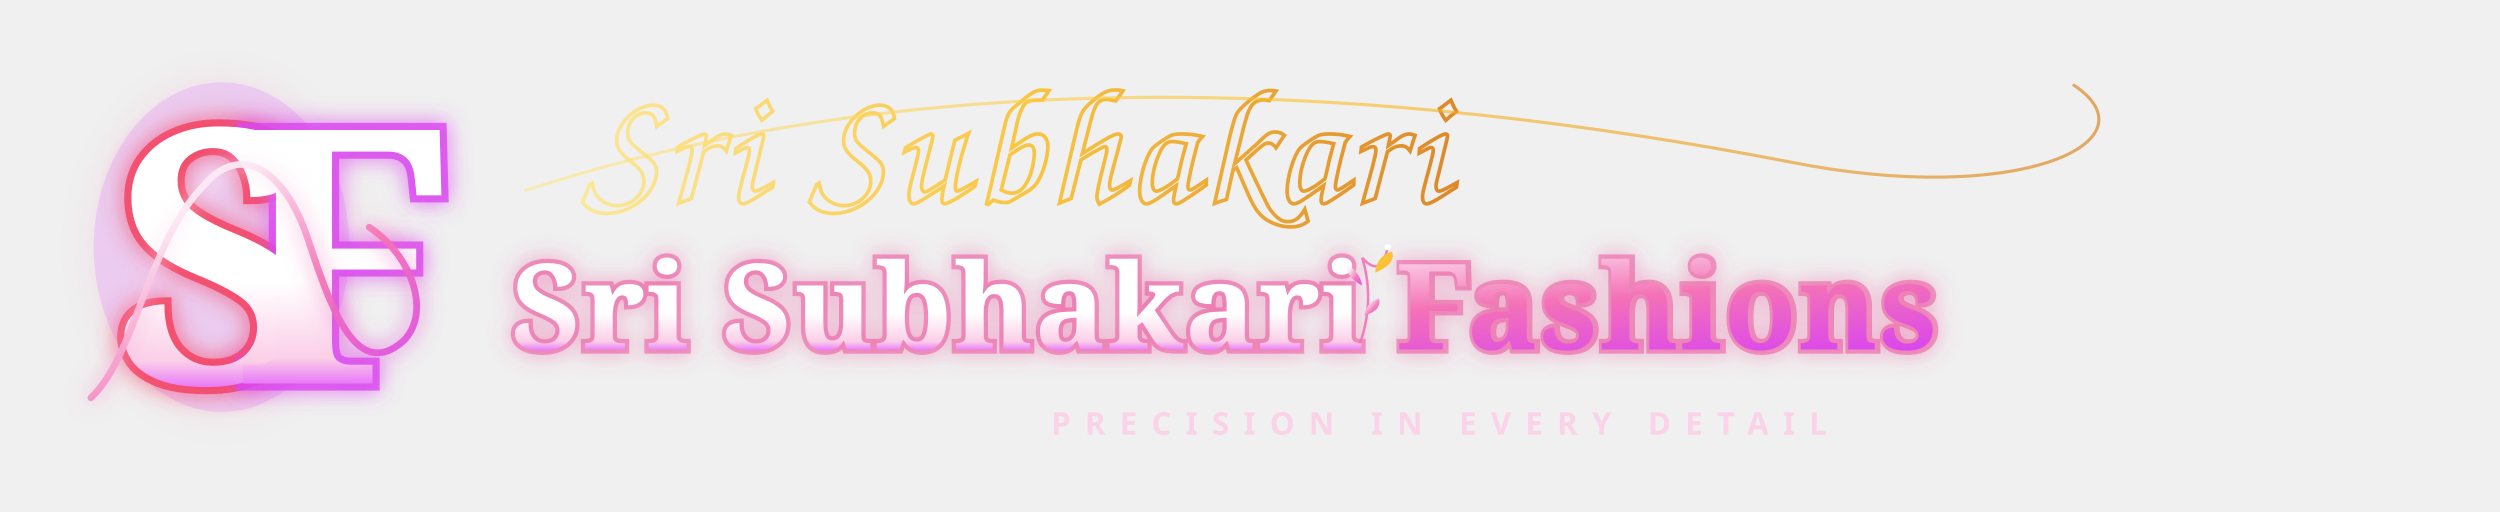
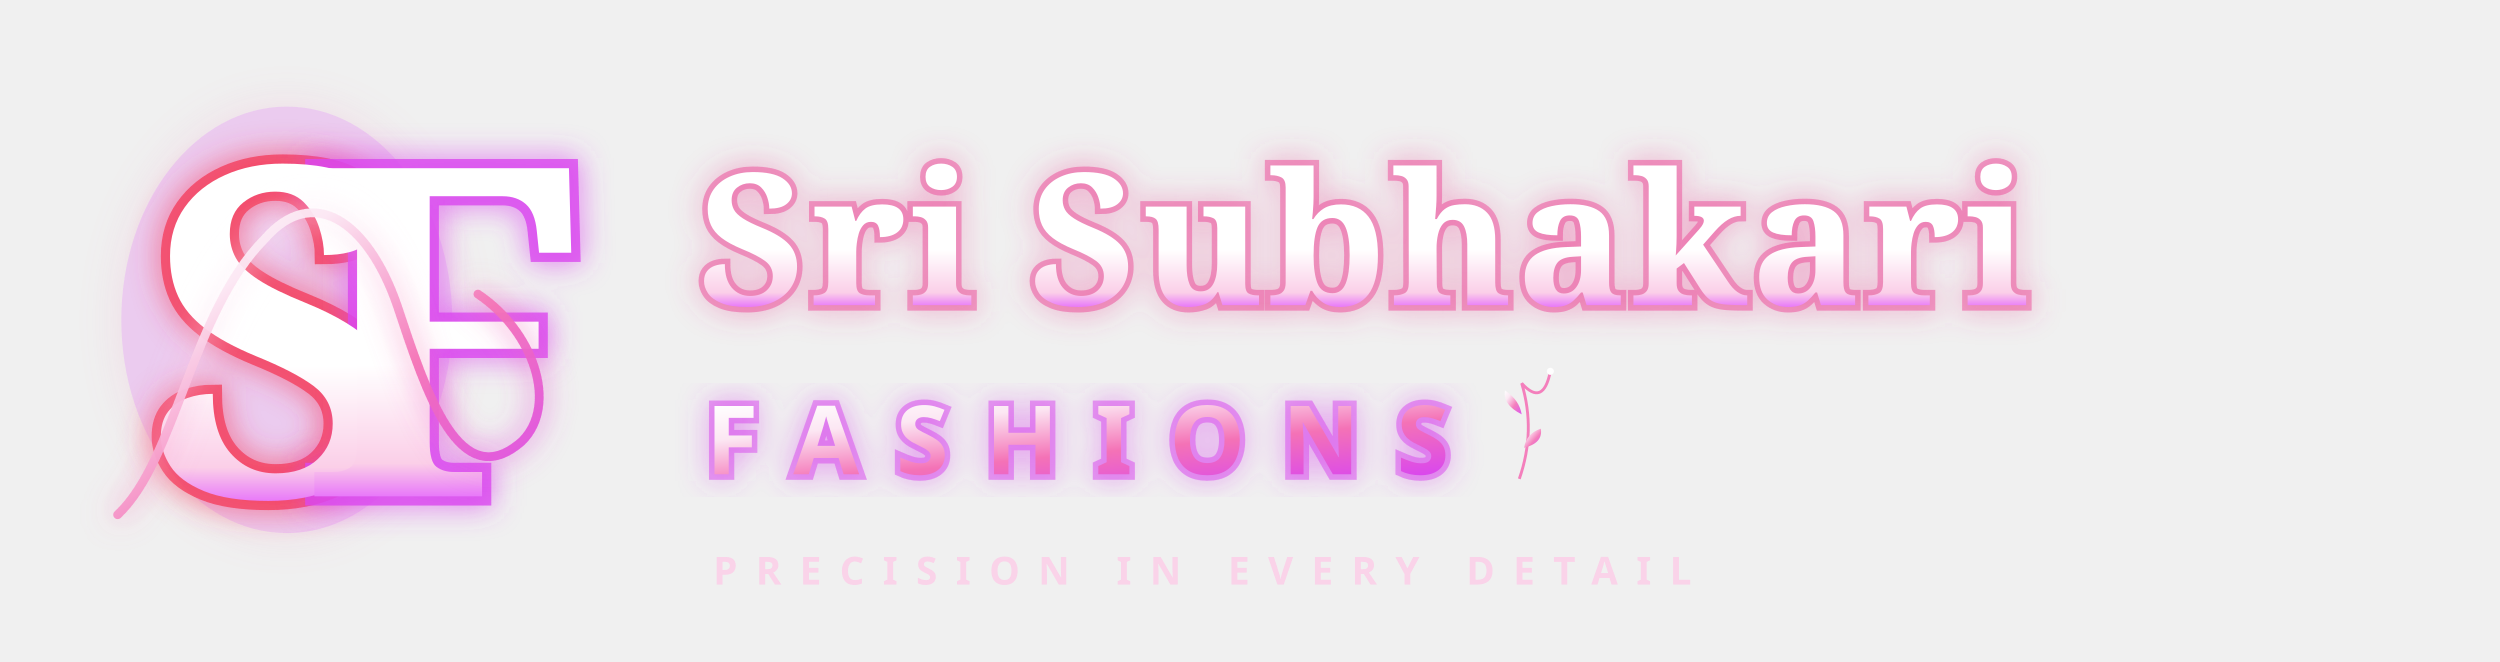
- <svg xmlns="http://www.w3.org/2000/svg" viewBox="0 0 880 180" width="100%" height="100%">
+ <svg xmlns="http://www.w3.org/2000/svg" viewBox="0 0 680 180" width="100%" height="100%">
  <defs>
    <filter id="magentaGlow" x="-30%" y="-30%" width="160%" height="160%">
      <feGaussianBlur stdDeviation="4" result="blur" />
      <feMerge>
        <feMergeNode in="blur" />
        <feMergeNode in="SourceGraphic" />
      </feMerge>
    </filter>
    <filter id="softGlow" x="-20%" y="-20%" width="140%" height="140%">
      <feDropShadow dx="0" dy="0" stdDeviation="6" flood-color="#ec4899" flood-opacity="0.6" />
    </filter>
    <linearGradient id="brandMagentaGrad" x1="0%" y1="0%" x2="100%" y2="100%">
      <stop offset="0%" stop-color="#ffffff" />
      <stop offset="25%" stop-color="#fce7f3" />
      <stop offset="60%" stop-color="#f472b6" />
      <stop offset="100%" stop-color="#d946ef" />
    </linearGradient>
    <linearGradient id="letterGrad" x1="0%" y1="0%" x2="0%" y2="100%">
      <stop offset="0%" stop-color="#ffffff" />
      <stop offset="60%" stop-color="#ffffff" />
      <stop offset="90%" stop-color="#fbcfe8" />
      <stop offset="100%" stop-color="#e879f9" />
    </linearGradient>
    <linearGradient id="goldScriptGrad" x1="0%" y1="0%" x2="100%" y2="0%">
      <stop offset="0%" stop-color="#fde68a" />
      <stop offset="50%" stop-color="#fbbf24" />
      <stop offset="100%" stop-color="#d97706" />
    </linearGradient>
  </defs>
  <g transform="translate(10, 5)">
    <g transform="translate(10, 10)">
      <ellipse cx="58" cy="72" rx="45" ry="58" fill="#d946ef" opacity="0.22" filter="url(#softGlow)" />
      <text x="20" y="120" font-family="'Playfair Display', 'Bodoni MT', Georgia, serif" font-size="125" font-weight="700" fill="none" stroke="#f43f5e" stroke-width="5" stroke-opacity="0.8" filter="url(#magentaGlow)">S</text>
      <text x="62" y="120" font-family="'Playfair Display', 'Bodoni MT', Georgia, serif" font-size="125" font-weight="700" fill="none" stroke="#d946ef" stroke-width="5" stroke-opacity="0.8" filter="url(#magentaGlow)">F</text>
      <text x="20" y="120" font-family="'Playfair Display', 'Bodoni MT', Georgia, serif" font-size="125" font-weight="700" fill="url(#letterGrad)">S</text>
      <text x="62" y="120" font-family="'Playfair Display', 'Bodoni MT', Georgia, serif" font-size="125" font-weight="700" fill="url(#letterGrad)">F</text>
      <path d="M 12,125 C 28,110 32,70 52,50 C 65,35 80,45 88,68 C 96,92 105,120 122,105 C 132,95 125,75 110,65" fill="none" stroke="url(#brandMagentaGrad)" stroke-width="2.4" stroke-linecap="round" stroke-dasharray="1 0.5" opacity="0.95" filter="url(#magentaGlow)" />
    </g>
-     <g transform="translate(160, 0)">
-       <text x="35" y="66" font-family="'Great Vibes', 'Alex Brush', 'Dancing Script', cursive" font-size="58" font-style="italic" fill="none" stroke="url(#goldScriptGrad)" stroke-width="1.3" stroke-opacity="0.85" letter-spacing="2">Sri Subhakari</text>
-       <path d="M 15,62 C 160,15 320,25 460,52 C 540,68 590,45 560,25" fill="none" stroke="url(#goldScriptGrad)" stroke-width="1.1" stroke-linecap="round" opacity="0.6" />
-       <text x="10" y="118" font-family="'Playfair Display', 'Bodoni MT', Didot, Georgia, serif" font-size="42" font-weight="700" letter-spacing="0.5" fill="none" stroke="#ec4899" stroke-width="3" stroke-opacity="0.5" filter="url(#magentaGlow)">Sri Subhakari Fashions</text>
-       <text x="10" y="118" font-family="'Playfair Display', 'Bodoni MT', Didot, Georgia, serif" font-size="42" font-weight="700" letter-spacing="0.5" fill="url(#letterGrad)">
-         Sri Subhakari <tspan fill="url(#brandMagentaGrad)">Fashions</tspan>
-       </text>
-       <g transform="translate(305, 82) scale(0.75)" opacity="0.9">
+     <g transform="translate(170, 0)">
+       <text x="10" y="78" font-family="'Playfair Display', 'Bodoni MT', Didot, Georgia, serif" font-size="50" font-weight="800" letter-spacing="1" fill="none" stroke="#ec4899" stroke-width="3" stroke-opacity="0.5" filter="url(#magentaGlow)">Sri Subhakari</text>
+       <text x="10" y="78" font-family="'Playfair Display', 'Bodoni MT', Didot, Georgia, serif" font-size="50" font-weight="800" letter-spacing="1" fill="url(#letterGrad)">Sri Subhakari</text>
+       <text x="12" y="124" font-family="'Plus Jakarta Sans', 'Montserrat', sans-serif" font-size="26" font-weight="900" letter-spacing="10" fill="none" stroke="#d946ef" stroke-width="3" stroke-opacity="0.5" filter="url(#magentaGlow)">FASHIONS</text>
+       <text x="12" y="124" font-family="'Plus Jakarta Sans', 'Montserrat', sans-serif" font-size="26" font-weight="900" letter-spacing="10" fill="url(#brandMagentaGrad)">FASHIONS</text>
+       <g transform="translate(230, 96) scale(0.65)" opacity="0.9">
        <path d="M 5,45 Q 12,25 6,5 Q 15,15 18,0" fill="none" stroke="#f472b6" stroke-width="1.2" />
        <path d="M 7,32 Q 15,30 14,24 Q 8,26 7,32 Z" fill="url(#brandMagentaGrad)" />
        <path d="M 6,18 Q -2,14 -1,8 Q 5,12 6,18 Z" fill="url(#brandMagentaGrad)" />
-         <path d="M 12,12 Q 22,8 20,2 Q 13,4 12,12 Z" fill="#fbbf24" />
        <circle cx="18" cy="0" r="1.5" fill="#ffffff" filter="url(#softGlow)" />
      </g>
-       <g transform="translate(200, 148)">
-         <text x="0" y="0" font-family="'Plus Jakarta Sans', 'Montserrat', sans-serif" font-size="11" font-weight="700" letter-spacing="5" fill="#fbcfe8" opacity="0.9">PRECISION IN EVERY DETAIL</text>
-         <line x1="0" y1="6" x2="270" y2="6" stroke="url(#goldScriptGrad)" stroke-width="0.8" opacity="0.5" />
+       <g transform="translate(14, 154)">
+         <text x="0" y="0" font-family="'Plus Jakarta Sans', 'Montserrat', sans-serif" font-size="10.5" font-weight="700" letter-spacing="5" fill="#fbcfe8" opacity="0.9">PRECISION IN EVERY DETAIL</text>
+         <line x1="0" y1="5" x2="260" y2="5" stroke="url(#goldScriptGrad)" stroke-width="0.8" opacity="0.5" />
      </g>
    </g>
  </g>
</svg>
